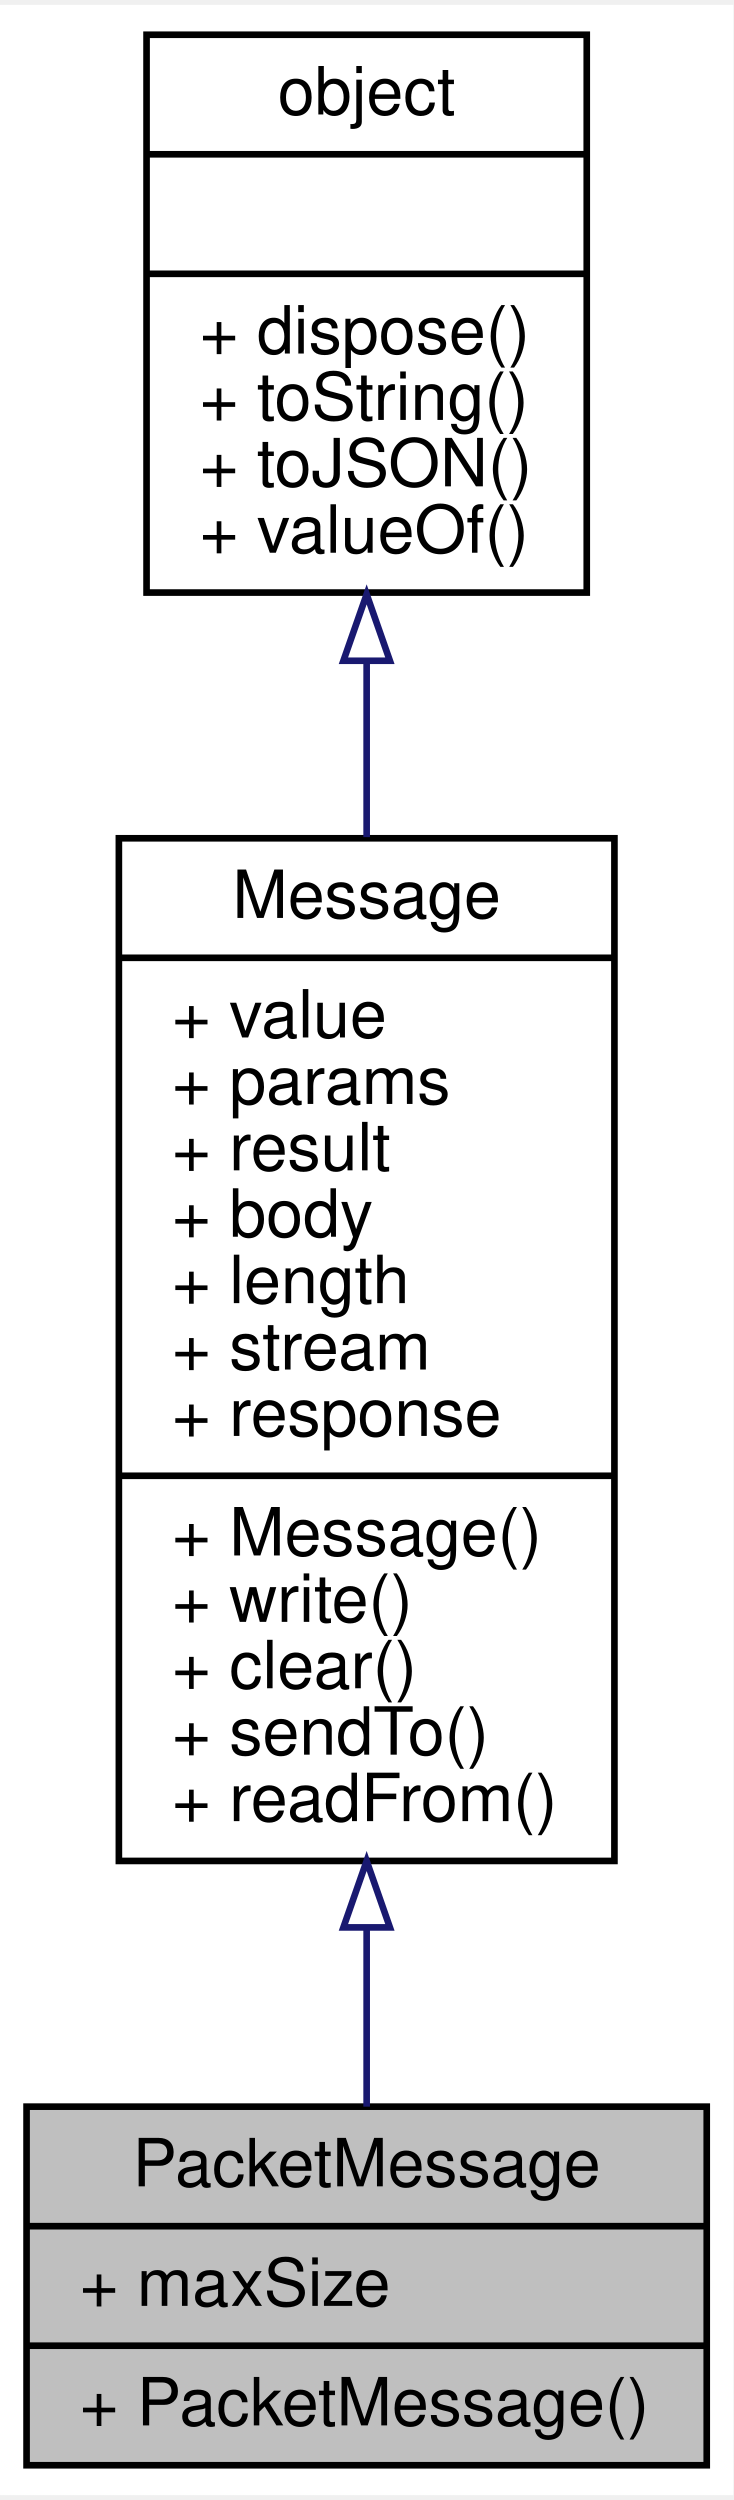
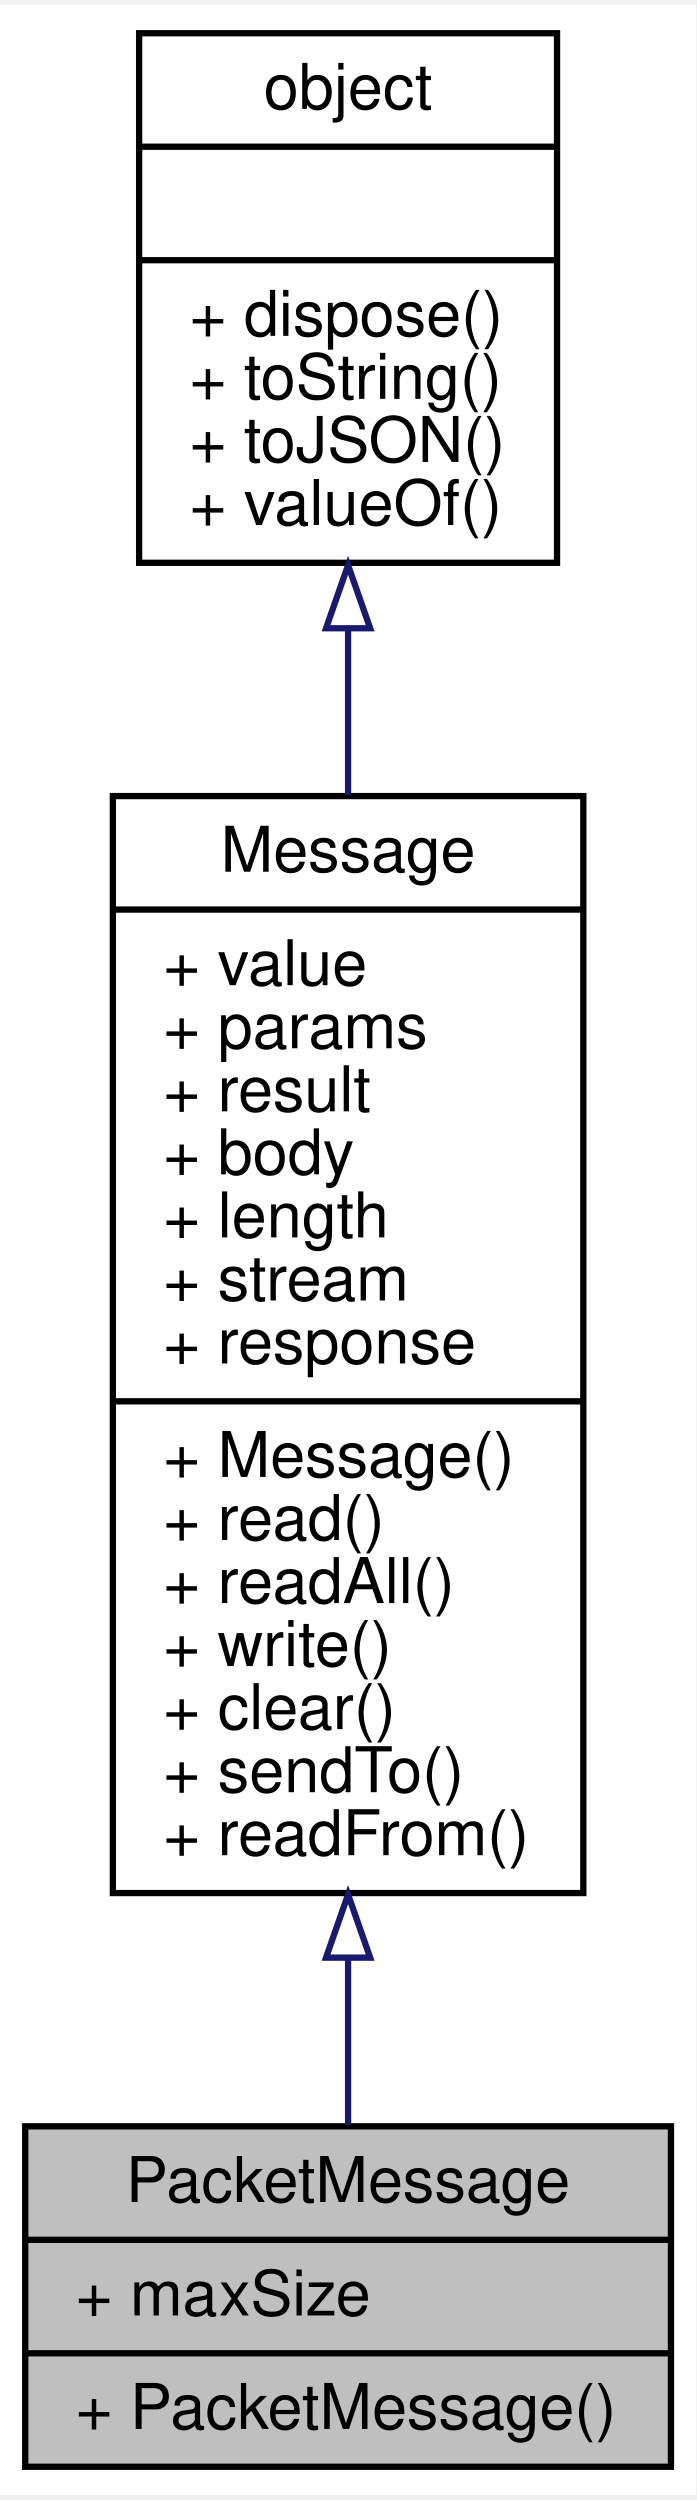
- <svg xmlns="http://www.w3.org/2000/svg" xmlns:xlink="http://www.w3.org/1999/xlink" width="110pt" height="375pt" viewBox="0.00 0.00 110.43 375.00">
-   <g id="graph0" class="graph" transform="scale(1 1) rotate(0) translate(4 371)">
-     <polygon fill="white" stroke="none" points="-4,4 -4,-371 106.426,-371 106.426,4 -4,4" />
+ <svg xmlns="http://www.w3.org/2000/svg" xmlns:xlink="http://www.w3.org/1999/xlink" width="110pt" height="395pt" viewBox="0.00 0.00 110.43 395.00">
+   <g id="graph0" class="graph" transform="scale(1 1) rotate(0) translate(4 391)">
+     <polygon fill="white" stroke="none" points="-4,4 -4,-391 106.426,-391 106.426,4 -4,4" />
    <g id="node1" class="node">
      <polygon fill="#bfbfbf" stroke="black" points="0,-0.5 0,-54.5 102.426,-54.5 102.426,-0.5 0,-0.5" />
      <text text-anchor="middle" x="51.213" y="-42.5" font-family="Helvetica,sans-Serif" font-size="10.00">PacketMessage</text>
      <polyline fill="none" stroke="black" points="0,-36.5 102.426,-36.5 " />
      <text text-anchor="start" x="8" y="-24.5" font-family="Helvetica,sans-Serif" font-size="10.00">+ maxSize</text>
      <polyline fill="none" stroke="black" points="0,-18.5 102.426,-18.5 " />
      <text text-anchor="start" x="8" y="-6.5" font-family="Helvetica,sans-Serif" font-size="10.00">+ PacketMessage()</text>
    </g>
    <g id="node2" class="node">
      <g id="a_node2">
        <a xlink:href="../../d6/db7/interfaceMessage.html" target="_top" xlink:title="基础消息对象 ">
-           <polygon fill="white" stroke="black" points="13.901,-91.5 13.901,-245.5 88.524,-245.5 88.524,-91.5 13.901,-91.5" />
-           <text text-anchor="middle" x="51.213" y="-233.5" font-family="Helvetica,sans-Serif" font-size="10.00">Message</text>
-           <polyline fill="none" stroke="black" points="13.901,-227.5 88.524,-227.5 " />
-           <text text-anchor="start" x="21.901" y="-215.5" font-family="Helvetica,sans-Serif" font-size="10.00">+ value</text>
-           <text text-anchor="start" x="21.901" y="-205.5" font-family="Helvetica,sans-Serif" font-size="10.00">+ params</text>
-           <text text-anchor="start" x="21.901" y="-195.5" font-family="Helvetica,sans-Serif" font-size="10.00">+ result</text>
-           <text text-anchor="start" x="21.901" y="-185.5" font-family="Helvetica,sans-Serif" font-size="10.00">+ body</text>
-           <text text-anchor="start" x="21.901" y="-175.5" font-family="Helvetica,sans-Serif" font-size="10.00">+ length</text>
-           <text text-anchor="start" x="21.901" y="-165.5" font-family="Helvetica,sans-Serif" font-size="10.00">+ stream</text>
-           <text text-anchor="start" x="21.901" y="-155.5" font-family="Helvetica,sans-Serif" font-size="10.00">+ response</text>
-           <polyline fill="none" stroke="black" points="13.901,-149.5 88.524,-149.5 " />
-           <text text-anchor="start" x="21.901" y="-137.5" font-family="Helvetica,sans-Serif" font-size="10.00">+ Message()</text>
+           <polygon fill="white" stroke="black" points="13.901,-91.5 13.901,-265.5 88.524,-265.5 88.524,-91.5 13.901,-91.5" />
+           <text text-anchor="middle" x="51.213" y="-253.5" font-family="Helvetica,sans-Serif" font-size="10.00">Message</text>
+           <polyline fill="none" stroke="black" points="13.901,-247.5 88.524,-247.5 " />
+           <text text-anchor="start" x="21.901" y="-235.5" font-family="Helvetica,sans-Serif" font-size="10.00">+ value</text>
+           <text text-anchor="start" x="21.901" y="-225.5" font-family="Helvetica,sans-Serif" font-size="10.00">+ params</text>
+           <text text-anchor="start" x="21.901" y="-215.5" font-family="Helvetica,sans-Serif" font-size="10.00">+ result</text>
+           <text text-anchor="start" x="21.901" y="-205.5" font-family="Helvetica,sans-Serif" font-size="10.00">+ body</text>
+           <text text-anchor="start" x="21.901" y="-195.5" font-family="Helvetica,sans-Serif" font-size="10.00">+ length</text>
+           <text text-anchor="start" x="21.901" y="-185.5" font-family="Helvetica,sans-Serif" font-size="10.00">+ stream</text>
+           <text text-anchor="start" x="21.901" y="-175.5" font-family="Helvetica,sans-Serif" font-size="10.00">+ response</text>
+           <polyline fill="none" stroke="black" points="13.901,-169.5 88.524,-169.5 " />
+           <text text-anchor="start" x="21.901" y="-157.5" font-family="Helvetica,sans-Serif" font-size="10.00">+ Message()</text>
+           <text text-anchor="start" x="21.901" y="-147.5" font-family="Helvetica,sans-Serif" font-size="10.00">+ read()</text>
+           <text text-anchor="start" x="21.901" y="-137.5" font-family="Helvetica,sans-Serif" font-size="10.00">+ readAll()</text>
          <text text-anchor="start" x="21.901" y="-127.5" font-family="Helvetica,sans-Serif" font-size="10.00">+ write()</text>
          <text text-anchor="start" x="21.901" y="-117.5" font-family="Helvetica,sans-Serif" font-size="10.00">+ clear()</text>
          <text text-anchor="start" x="21.901" y="-107.5" font-family="Helvetica,sans-Serif" font-size="10.00">+ sendTo()</text>
          <text text-anchor="start" x="21.901" y="-97.5" font-family="Helvetica,sans-Serif" font-size="10.00">+ readFrom()</text>
        </a>
      </g>
    </g>
    <g id="edge1" class="edge">
-       <path fill="none" stroke="midnightblue" d="M51.213,-81.296C51.213,-71.638 51.213,-62.438 51.213,-54.502" />
-       <polygon fill="none" stroke="midnightblue" points="47.713,-81.493 51.213,-91.493 54.713,-81.493 47.713,-81.493" />
+       <path fill="none" stroke="midnightblue" d="M51.213,-81.135C51.213,-71.576 51.213,-62.544 51.213,-54.748" />
+       <polygon fill="none" stroke="midnightblue" points="47.713,-81.257 51.213,-91.258 54.713,-81.258 47.713,-81.257" />
    </g>
    <g id="node3" class="node">
      <g id="a_node3">
        <a xlink:href="../../db/d38/interfaceobject.html" target="_top" xlink:title="基础对象，所有对象均继承于此 ">
-           <polygon fill="white" stroke="black" points="18.069,-282.5 18.069,-366.5 84.357,-366.5 84.357,-282.5 18.069,-282.5" />
-           <text text-anchor="middle" x="51.213" y="-354.5" font-family="Helvetica,sans-Serif" font-size="10.00">object</text>
-           <polyline fill="none" stroke="black" points="18.069,-348.5 84.357,-348.5 " />
-           <text text-anchor="middle" x="51.213" y="-336.5" font-family="Helvetica,sans-Serif" font-size="10.00"> </text>
-           <polyline fill="none" stroke="black" points="18.069,-330.5 84.357,-330.5 " />
-           <text text-anchor="start" x="26.069" y="-318.5" font-family="Helvetica,sans-Serif" font-size="10.00">+ dispose()</text>
-           <text text-anchor="start" x="26.069" y="-308.5" font-family="Helvetica,sans-Serif" font-size="10.00">+ toString()</text>
-           <text text-anchor="start" x="26.069" y="-298.5" font-family="Helvetica,sans-Serif" font-size="10.00">+ toJSON()</text>
-           <text text-anchor="start" x="26.069" y="-288.5" font-family="Helvetica,sans-Serif" font-size="10.00">+ valueOf()</text>
+           <polygon fill="white" stroke="black" points="18.069,-302.5 18.069,-386.5 84.357,-386.5 84.357,-302.5 18.069,-302.5" />
+           <text text-anchor="middle" x="51.213" y="-374.5" font-family="Helvetica,sans-Serif" font-size="10.00">object</text>
+           <polyline fill="none" stroke="black" points="18.069,-368.5 84.357,-368.5 " />
+           <text text-anchor="middle" x="51.213" y="-356.5" font-family="Helvetica,sans-Serif" font-size="10.00"> </text>
+           <polyline fill="none" stroke="black" points="18.069,-350.5 84.357,-350.5 " />
+           <text text-anchor="start" x="26.069" y="-338.5" font-family="Helvetica,sans-Serif" font-size="10.00">+ dispose()</text>
+           <text text-anchor="start" x="26.069" y="-328.5" font-family="Helvetica,sans-Serif" font-size="10.00">+ toString()</text>
+           <text text-anchor="start" x="26.069" y="-318.5" font-family="Helvetica,sans-Serif" font-size="10.00">+ toJSON()</text>
+           <text text-anchor="start" x="26.069" y="-308.5" font-family="Helvetica,sans-Serif" font-size="10.00">+ valueOf()</text>
        </a>
      </g>
    </g>
    <g id="edge2" class="edge">
-       <path fill="none" stroke="midnightblue" d="M51.213,-272.12C51.213,-263.612 51.213,-254.633 51.213,-245.67" />
-       <polygon fill="none" stroke="midnightblue" points="47.713,-272.231 51.213,-282.231 54.713,-272.231 47.713,-272.231" />
+       <path fill="none" stroke="midnightblue" d="M51.213,-292.097C51.213,-283.653 51.213,-274.704 51.213,-265.687" />
+       <polygon fill="none" stroke="midnightblue" points="47.713,-292.116 51.213,-302.116 54.713,-292.116 47.713,-292.116" />
    </g>
  </g>
</svg>
